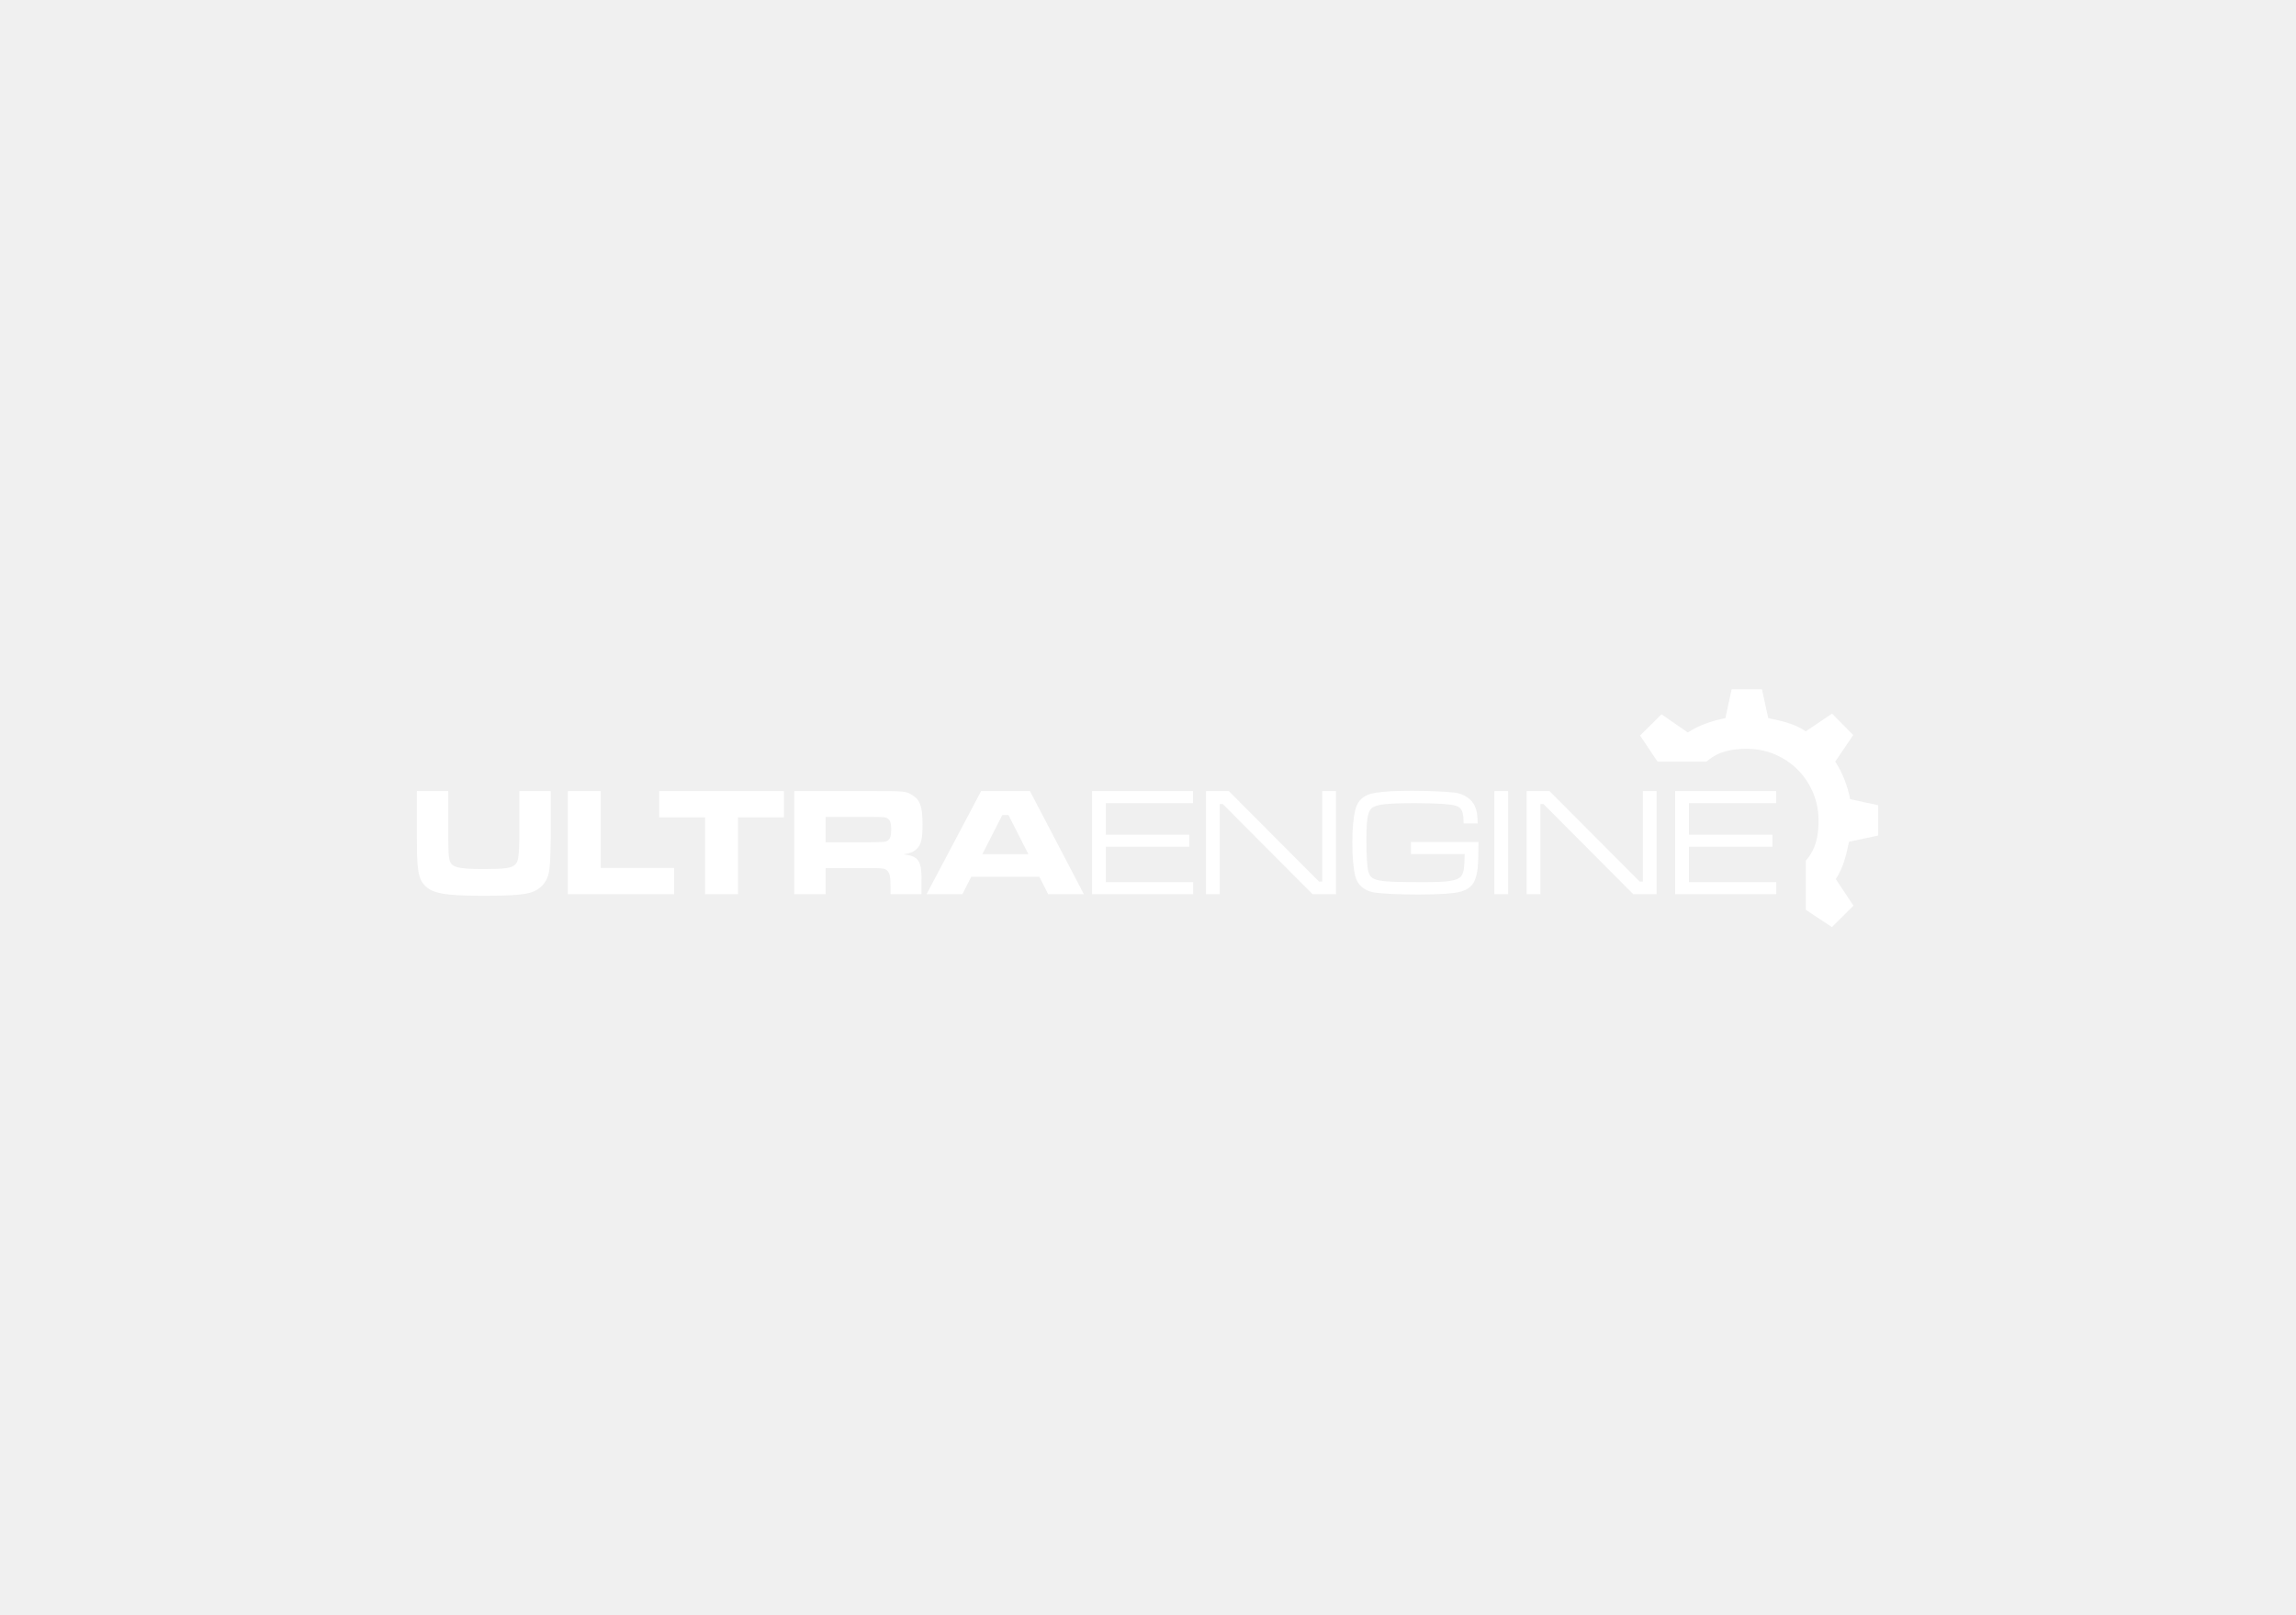
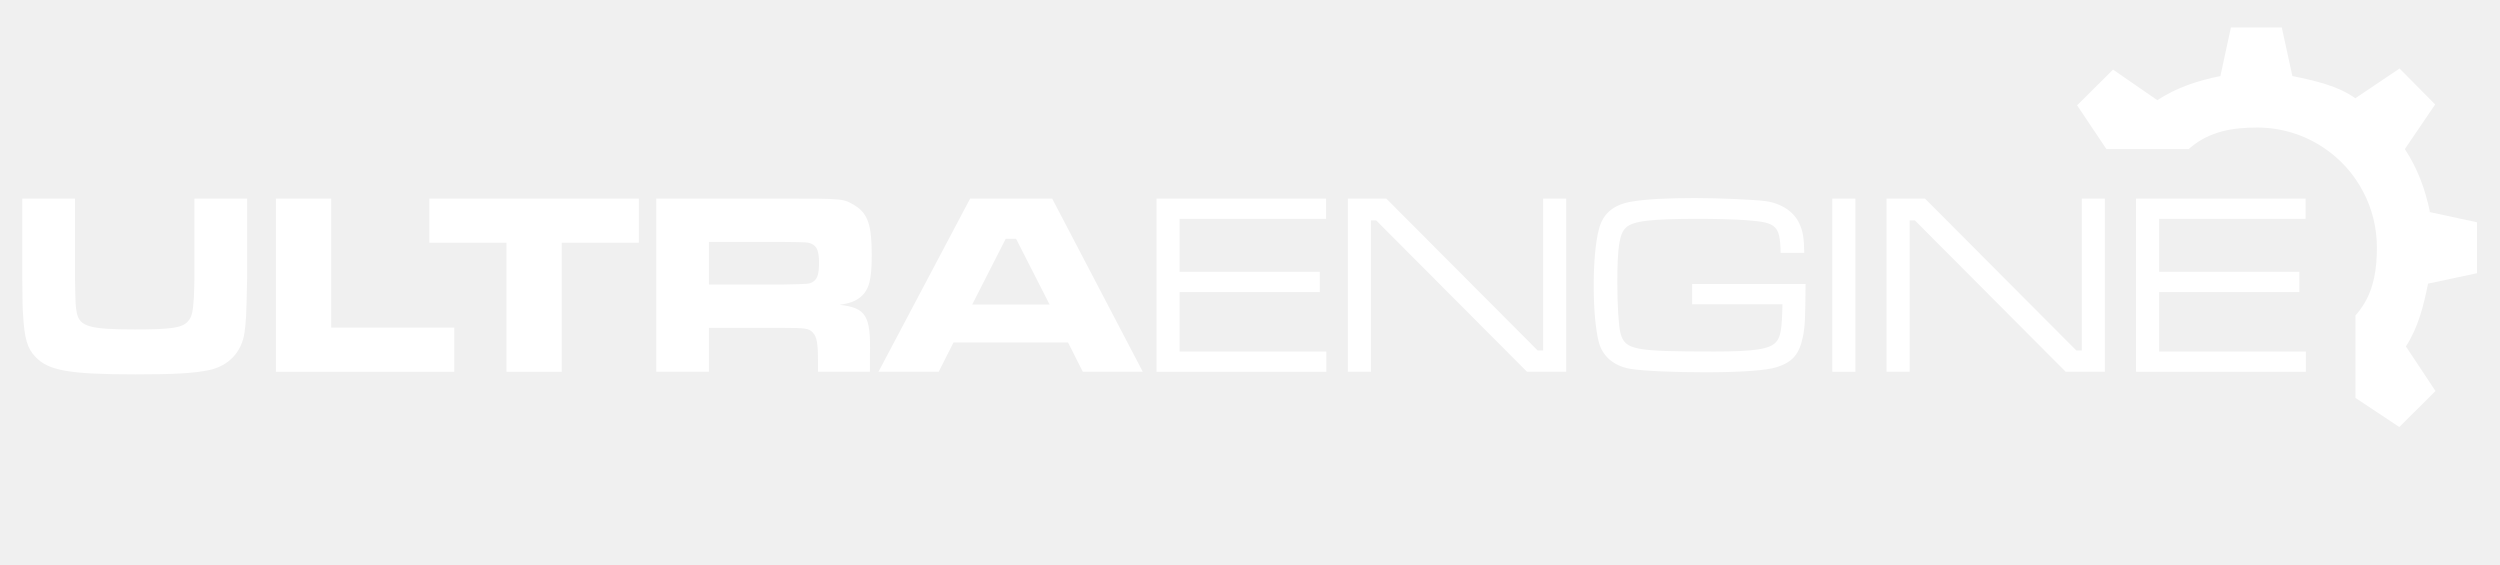
- <svg xmlns="http://www.w3.org/2000/svg" version="1.1" id="svg2" xml:space="preserve" width="1365.333" height="960" viewBox="0 0 1365.333 960">
+ <svg xmlns="http://www.w3.org/2000/svg" version="1.1" id="svg2" xml:space="preserve" width="885" height="200" viewBox="240 400 885 200">
  <defs id="defs6">
    <linearGradient x1="0" y1="0" x2="1" y2="0" gradientUnits="userSpaceOnUse" gradientTransform="matrix(265.1741,-213.3046,-213.3046,-265.1741,135.8232,411.9053)" spreadMethod="pad" id="linearGradient32">
      <stop style="stop-opacity:1;stop-color:#fff" offset="0" id="stop26" />
      <stop style="stop-opacity:1;stop-color:#fff" offset="0.817" id="stop28" />
      <stop style="stop-opacity:1;stop-color:#fff" offset="1" id="stop30" />
    </linearGradient>
    <linearGradient x1="0" y1="0" x2="1" y2="0" gradientUnits="userSpaceOnUse" gradientTransform="matrix(265.1745,-213.3049,-213.3049,-265.1745,151.8164,431.7891)" spreadMethod="pad" id="linearGradient54">
      <stop style="stop-opacity:1;stop-color:#fff" offset="0" id="stop48" />
      <stop style="stop-opacity:1;stop-color:#fff" offset="0.817" id="stop50" />
      <stop style="stop-opacity:1;stop-color:#fff" offset="1" id="stop52" />
    </linearGradient>
    <linearGradient x1="0" y1="0" x2="1" y2="0" gradientUnits="userSpaceOnUse" gradientTransform="matrix(265.1784,-213.308,-213.308,-265.1784,179.8823,466.6841)" spreadMethod="pad" id="linearGradient76">
      <stop style="stop-opacity:1;stop-color:#fff" offset="0" id="stop70" />
      <stop style="stop-opacity:1;stop-color:#fff" offset="0.817" id="stop72" />
      <stop style="stop-opacity:1;stop-color:#fff" offset="1" id="stop74" />
    </linearGradient>
    <linearGradient x1="0" y1="0" x2="1" y2="0" gradientUnits="userSpaceOnUse" gradientTransform="matrix(265.1749,-213.3052,-213.3052,-265.1749,198.5361,489.8711)" spreadMethod="pad" id="linearGradient98">
      <stop style="stop-opacity:1;stop-color:#fff" offset="0" id="stop92" />
      <stop style="stop-opacity:1;stop-color:#fff" offset="0.817" id="stop94" />
      <stop style="stop-opacity:1;stop-color:#fff" offset="1" id="stop96" />
    </linearGradient>
    <linearGradient x1="0" y1="0" x2="1" y2="0" gradientUnits="userSpaceOnUse" gradientTransform="matrix(265.1766,-213.3066,-213.3066,-265.1766,220.8369,517.5977)" spreadMethod="pad" id="linearGradient120">
      <stop style="stop-opacity:1;stop-color:#fff" offset="0" id="stop114" />
      <stop style="stop-opacity:1;stop-color:#fff" offset="0.817" id="stop116" />
      <stop style="stop-opacity:1;stop-color:#fff" offset="1" id="stop118" />
    </linearGradient>
    <linearGradient x1="0" y1="0" x2="1" y2="0" gradientUnits="userSpaceOnUse" gradientTransform="matrix(265.1707,-213.3018,-213.3018,-265.1707,249.625,553.3774)" spreadMethod="pad" id="linearGradient142">
      <stop style="stop-opacity:1;stop-color:#fff" offset="0" id="stop136" />
      <stop style="stop-opacity:1;stop-color:#fff" offset="0.817" id="stop138" />
      <stop style="stop-opacity:1;stop-color:#fff" offset="1" id="stop140" />
    </linearGradient>
    <linearGradient x1="0" y1="0" x2="1" y2="0" gradientUnits="userSpaceOnUse" gradientTransform="matrix(265.1756,-213.3058,-213.3058,-265.1756,272.123,581.3555)" spreadMethod="pad" id="linearGradient164">
      <stop style="stop-opacity:1;stop-color:#fff" offset="0" id="stop158" />
      <stop style="stop-opacity:1;stop-color:#fff" offset="0.817" id="stop160" />
      <stop style="stop-opacity:1;stop-color:#fff" offset="1" id="stop162" />
    </linearGradient>
    <linearGradient x1="0" y1="0" x2="1" y2="0" gradientUnits="userSpaceOnUse" gradientTransform="matrix(265.1639,-213.2963,-213.2963,-265.1639,297.4126,612.7661)" spreadMethod="pad" id="linearGradient186">
      <stop style="stop-opacity:1;stop-color:#fff" offset="0" id="stop180" />
      <stop style="stop-opacity:1;stop-color:#fff" offset="0.817" id="stop182" />
      <stop style="stop-opacity:1;stop-color:#fff" offset="1" id="stop184" />
    </linearGradient>
    <linearGradient x1="0" y1="0" x2="1" y2="0" gradientUnits="userSpaceOnUse" gradientTransform="matrix(265.176,-213.3061,-213.3061,-265.176,312.4683,631.5132)" spreadMethod="pad" id="linearGradient208">
      <stop style="stop-opacity:1;stop-color:#fff" offset="0" id="stop202" />
      <stop style="stop-opacity:1;stop-color:#fff" offset="0.817" id="stop204" />
      <stop style="stop-opacity:1;stop-color:#fff" offset="1" id="stop206" />
    </linearGradient>
    <linearGradient x1="0" y1="0" x2="1" y2="0" gradientUnits="userSpaceOnUse" gradientTransform="matrix(265.1727,-213.3034,-213.3034,-265.1727,328.311,651.2036)" spreadMethod="pad" id="linearGradient230">
      <stop style="stop-opacity:1;stop-color:#fff" offset="0" id="stop224" />
      <stop style="stop-opacity:1;stop-color:#fff" offset="0.817" id="stop226" />
      <stop style="stop-opacity:1;stop-color:#fff" offset="1" id="stop228" />
    </linearGradient>
    <linearGradient x1="0" y1="0" x2="1" y2="0" gradientUnits="userSpaceOnUse" gradientTransform="matrix(265.1701,-213.3014,-213.3014,-265.1701,351.793,680.3862)" spreadMethod="pad" id="linearGradient252">
      <stop style="stop-opacity:1;stop-color:#fff" offset="0" id="stop246" />
      <stop style="stop-opacity:1;stop-color:#fff" offset="0.817" id="stop248" />
      <stop style="stop-opacity:1;stop-color:#fff" offset="1" id="stop250" />
    </linearGradient>
    <linearGradient x1="0" y1="0" x2="1" y2="0" gradientUnits="userSpaceOnUse" gradientTransform="matrix(-2.017566,-137.1986,-137.1986,2.017566,785.6113,441.3272)" spreadMethod="pad" id="linearGradient274">
      <stop style="stop-opacity:1;stop-color:#fff" offset="0" id="stop268" />
      <stop style="stop-opacity:1;stop-color:#fff" offset="0.817" id="stop270" />
      <stop style="stop-opacity:1;stop-color:#fff" offset="1" id="stop272" />
    </linearGradient>
  </defs>
  <g id="g10" transform="matrix(1.333333,0,0,-1.333333,0,960)">
    <path d="M 0,0 H 1024 V 720 H 0 Z" style="fill:#ffffff;fill-opacity:0;fill-rule:nonzero;stroke:none" id="path12" />
    <g id="g14">
      <g id="g16">
        <g id="g22">
          <g id="g24">
            <path d="m 231.619,367.276 v -21.162 c 0,-1.035 -0.069,-3.381 -0.14,-5.101 v 0 c -0.274,-3.999 -0.549,-5.239 -1.654,-6.414 v 0 c -1.516,-1.652 -4.479,-2.066 -14.062,-2.066 v 0 c -11.926,0 -14.614,0.755 -15.372,4.413 v 0 c -0.344,1.861 -0.344,1.929 -0.483,9.168 v 0 21.162 h -13.993 v -21.162 c 0.069,-7.725 0.069,-7.725 0.208,-9.581 v 0 c 0.344,-6.346 1.101,-9.033 3.306,-11.307 v 0 c 3.45,-3.653 9.101,-4.621 26.542,-4.621 v 0 c 10.409,0 15.302,0.281 19.439,1.107 v 0 c 5.238,1.099 8.754,4.753 9.511,9.991 v 0 c 0.416,3.241 0.485,4.003 0.691,14.411 v 0 21.162 z" style="fill:url(#linearGradient32);stroke:none" id="path34" />
          </g>
        </g>
      </g>
    </g>
    <g id="g36">
      <g id="g38">
        <g id="g44">
          <g id="g46">
            <path d="m 253.255,367.276 v -45.98 h 47.359 v 11.718 h -32.675 v 34.262 z" style="fill:url(#linearGradient54);stroke:none" id="path56" />
          </g>
        </g>
      </g>
    </g>
    <g id="g58">
      <g id="g60">
        <g id="g66">
          <g id="g68">
            <path d="m 293.991,367.276 v -11.717 h 20.475 v -34.263 h 14.682 v 34.263 h 20.473 v 11.717 z" style="fill:url(#linearGradient76);stroke:none" id="path78" />
          </g>
        </g>
      </g>
    </g>
    <g id="g80">
      <g id="g82">
        <g id="g88">
          <g id="g90">
            <path d="m 354.234,367.276 v -45.98 h 13.993 v 11.651 h 19.784 c 5.789,0 6.824,-0.137 7.789,-1.244 v 0 c 1.104,-1.168 1.38,-2.827 1.38,-7.994 v 0 -2.413 h 13.785 v 4.275 c 0.276,10.617 -0.963,12.683 -8.064,13.508 v 0 c 2.896,0.417 4.205,0.967 5.584,2.07 v 0 c 2.274,1.933 2.963,4.548 2.963,11.167 v 0 c 0,7.929 -1.035,11.031 -4.55,13.167 v 0 c -2.963,1.793 -2.963,1.793 -18.817,1.793 v 0 z m 13.993,-11.511 h 19.715 c 6.48,-0.069 6.619,-0.069 7.651,-0.554 v 0 c 1.311,-0.621 1.861,-1.998 1.861,-4.961 v 0 c 0,-2.965 -0.413,-4.345 -1.654,-5.098 v 0 c -0.965,-0.555 -0.965,-0.555 -7.858,-0.694 v 0 h -19.715 z" style="fill:url(#linearGradient98);stroke:none" id="path100" />
          </g>
        </g>
      </g>
    </g>
    <g id="g102">
      <g id="g104">
        <g id="g110">
          <g id="g112">
            <path d="m 437.568,367.276 -24.334,-45.98 h 15.992 l 3.93,7.788 h 30.401 l 3.928,-7.788 h 15.925 l -24.058,45.98 z m 9.444,-10.685 h 2.758 l 8.893,-17.443 H 438.12 Z" style="fill:url(#linearGradient120);stroke:none" id="path122" />
          </g>
        </g>
      </g>
    </g>
    <g id="g124">
      <g id="g126">
        <g id="g132">
          <g id="g134">
            <path d="m 487.056,367.276 v -45.98 h 45.082 v 5.378 H 493.19 v 15.786 h 37.223 v 5.375 H 493.19 v 14.064 h 38.879 v 5.377 z" style="fill:url(#linearGradient142);stroke:none" id="path144" />
          </g>
        </g>
      </g>
    </g>
    <g id="g146">
      <g id="g148">
        <g id="g154">
          <g id="g156">
            <path d="M 589.694,367.276 V 326.95 h -1.448 l -40.188,40.326 h -10.204 v -45.98 h 6.137 v 40.19 h 1.379 l 40.048,-40.19 h 10.41 v 45.98 z" style="fill:url(#linearGradient164);stroke:none" id="path166" />
          </g>
        </g>
      </g>
    </g>
    <g id="g168">
      <g id="g170">
        <g id="g176">
          <g id="g178">
            <path d="m 613.468,366.518 c -4.961,-0.758 -7.858,-3.103 -8.96,-7.377 v 0 c -0.898,-3.376 -1.38,-8.891 -1.38,-14.891 v 0 c 0,-6.269 0.482,-11.58 1.307,-14.889 v 0 c 0.967,-3.998 4.072,-6.55 8.483,-7.308 v 0 c 3.582,-0.549 11.444,-0.895 19.782,-0.895 v 0 c 9.582,0 16.337,0.486 19.097,1.38 v 0 c 4.202,1.38 5.927,3.446 6.893,8.135 v 0 c 0.55,2.686 0.618,5.101 0.69,13.924 v 0 h -30.125 v -5.377 h 23.989 c -0.137,-6.687 -0.485,-8.685 -1.724,-10.064 v 0 c -1.721,-1.864 -5.724,-2.482 -16.404,-2.482 v 0 c -21.371,0 -23.645,0.413 -24.888,4.893 v 0 c -0.482,1.865 -0.826,7.445 -0.826,13.512 v 0 c 0,9.237 0.552,12.891 2.274,14.476 v 0 c 1.861,1.792 6.618,2.344 19.508,2.344 v 0 c 3.79,0 9.719,-0.139 12.27,-0.345 v 0 c 4.829,-0.345 6.617,-0.757 7.792,-1.929 v 0 c 1.032,-1.035 1.448,-2.758 1.513,-6.756 v 0 h 6.273 c -0.066,3.998 -0.342,5.721 -1.308,7.789 v 0 c -1.379,3.102 -4.825,5.378 -8.892,5.928 v 0 c -2.828,0.413 -12.406,0.828 -18.751,0.828 v 0 c -7.375,0 -12.823,-0.276 -16.613,-0.896" style="fill:url(#linearGradient186);stroke:none" id="path188" />
          </g>
        </g>
      </g>
    </g>
    <g id="g190">
      <g id="g192">
        <g id="g198">
          <g id="g200">
            <path d="m 666.472,321.296 h 6.137 v 45.98 h -6.137 z" style="fill:url(#linearGradient208);stroke:none" id="path210" />
          </g>
        </g>
      </g>
    </g>
    <g id="g212">
      <g id="g214">
        <g id="g220">
          <g id="g222">
            <path d="M 732.717,367.276 V 326.95 h -1.448 l -40.189,40.326 h -10.203 v -45.98 h 6.135 v 40.19 h 1.381 l 40.048,-40.19 h 10.409 v 45.98 z" style="fill:url(#linearGradient230);stroke:none" id="path232" />
          </g>
        </g>
      </g>
    </g>
    <g id="g234">
      <g id="g236">
        <g id="g242">
          <g id="g244">
            <path d="m 747.116,367.276 v -45.98 h 45.083 v 5.378 h -38.946 v 15.786 h 37.221 v 5.375 h -37.221 v 14.064 h 38.877 v 5.377 z" style="fill:url(#linearGradient252);stroke:none" id="path254" />
          </g>
        </g>
      </g>
    </g>
    <g id="g256">
      <g id="g258">
        <g id="g264">
          <g id="g266">
            <path d="m 772.304,412.701 -2.79,-12.89 c -6.088,-1.222 -11.736,-3.114 -16.741,-6.41 v 0 l -11.758,8.117 -9.548,-9.478 7.447,-11.113 0.346,-0.508 h 21.838 c 0.183,0.185 0.391,0.345 0.597,0.508 v 0 c 5.05,4.196 11.07,5.211 17.548,5.211 v 0 c 6.458,0 12.45,-1.915 17.457,-5.211 v 0 c 4.493,-2.929 8.185,-6.988 10.698,-11.784 v 0 c 2.353,-4.45 3.668,-9.499 3.668,-14.895 v 0 c 0,-5.559 -0.761,-10.791 -3.668,-15.332 v 0 c -0.577,-0.901 -1.246,-1.799 -2.028,-2.654 v 0 -14.297 -7.608 l 11.645,-7.725 9.612,9.548 -7.86,11.849 c 3.251,5.006 4.656,10.607 5.88,16.671 v 0 l 13.004,2.767 v 13.513 l -12.96,2.79 0.46,-0.046 c -1.242,6.065 -3.366,11.715 -6.662,16.695 v 0 l 8.046,11.851 -9.452,9.547 -11.713,-7.885 v -0.046 c -4.613,3.321 -10.679,4.679 -16.743,5.925 v 0 l -2.811,12.89 z" style="fill:url(#linearGradient274);stroke:none" id="path276" />
          </g>
        </g>
      </g>
    </g>
  </g>
</svg>
